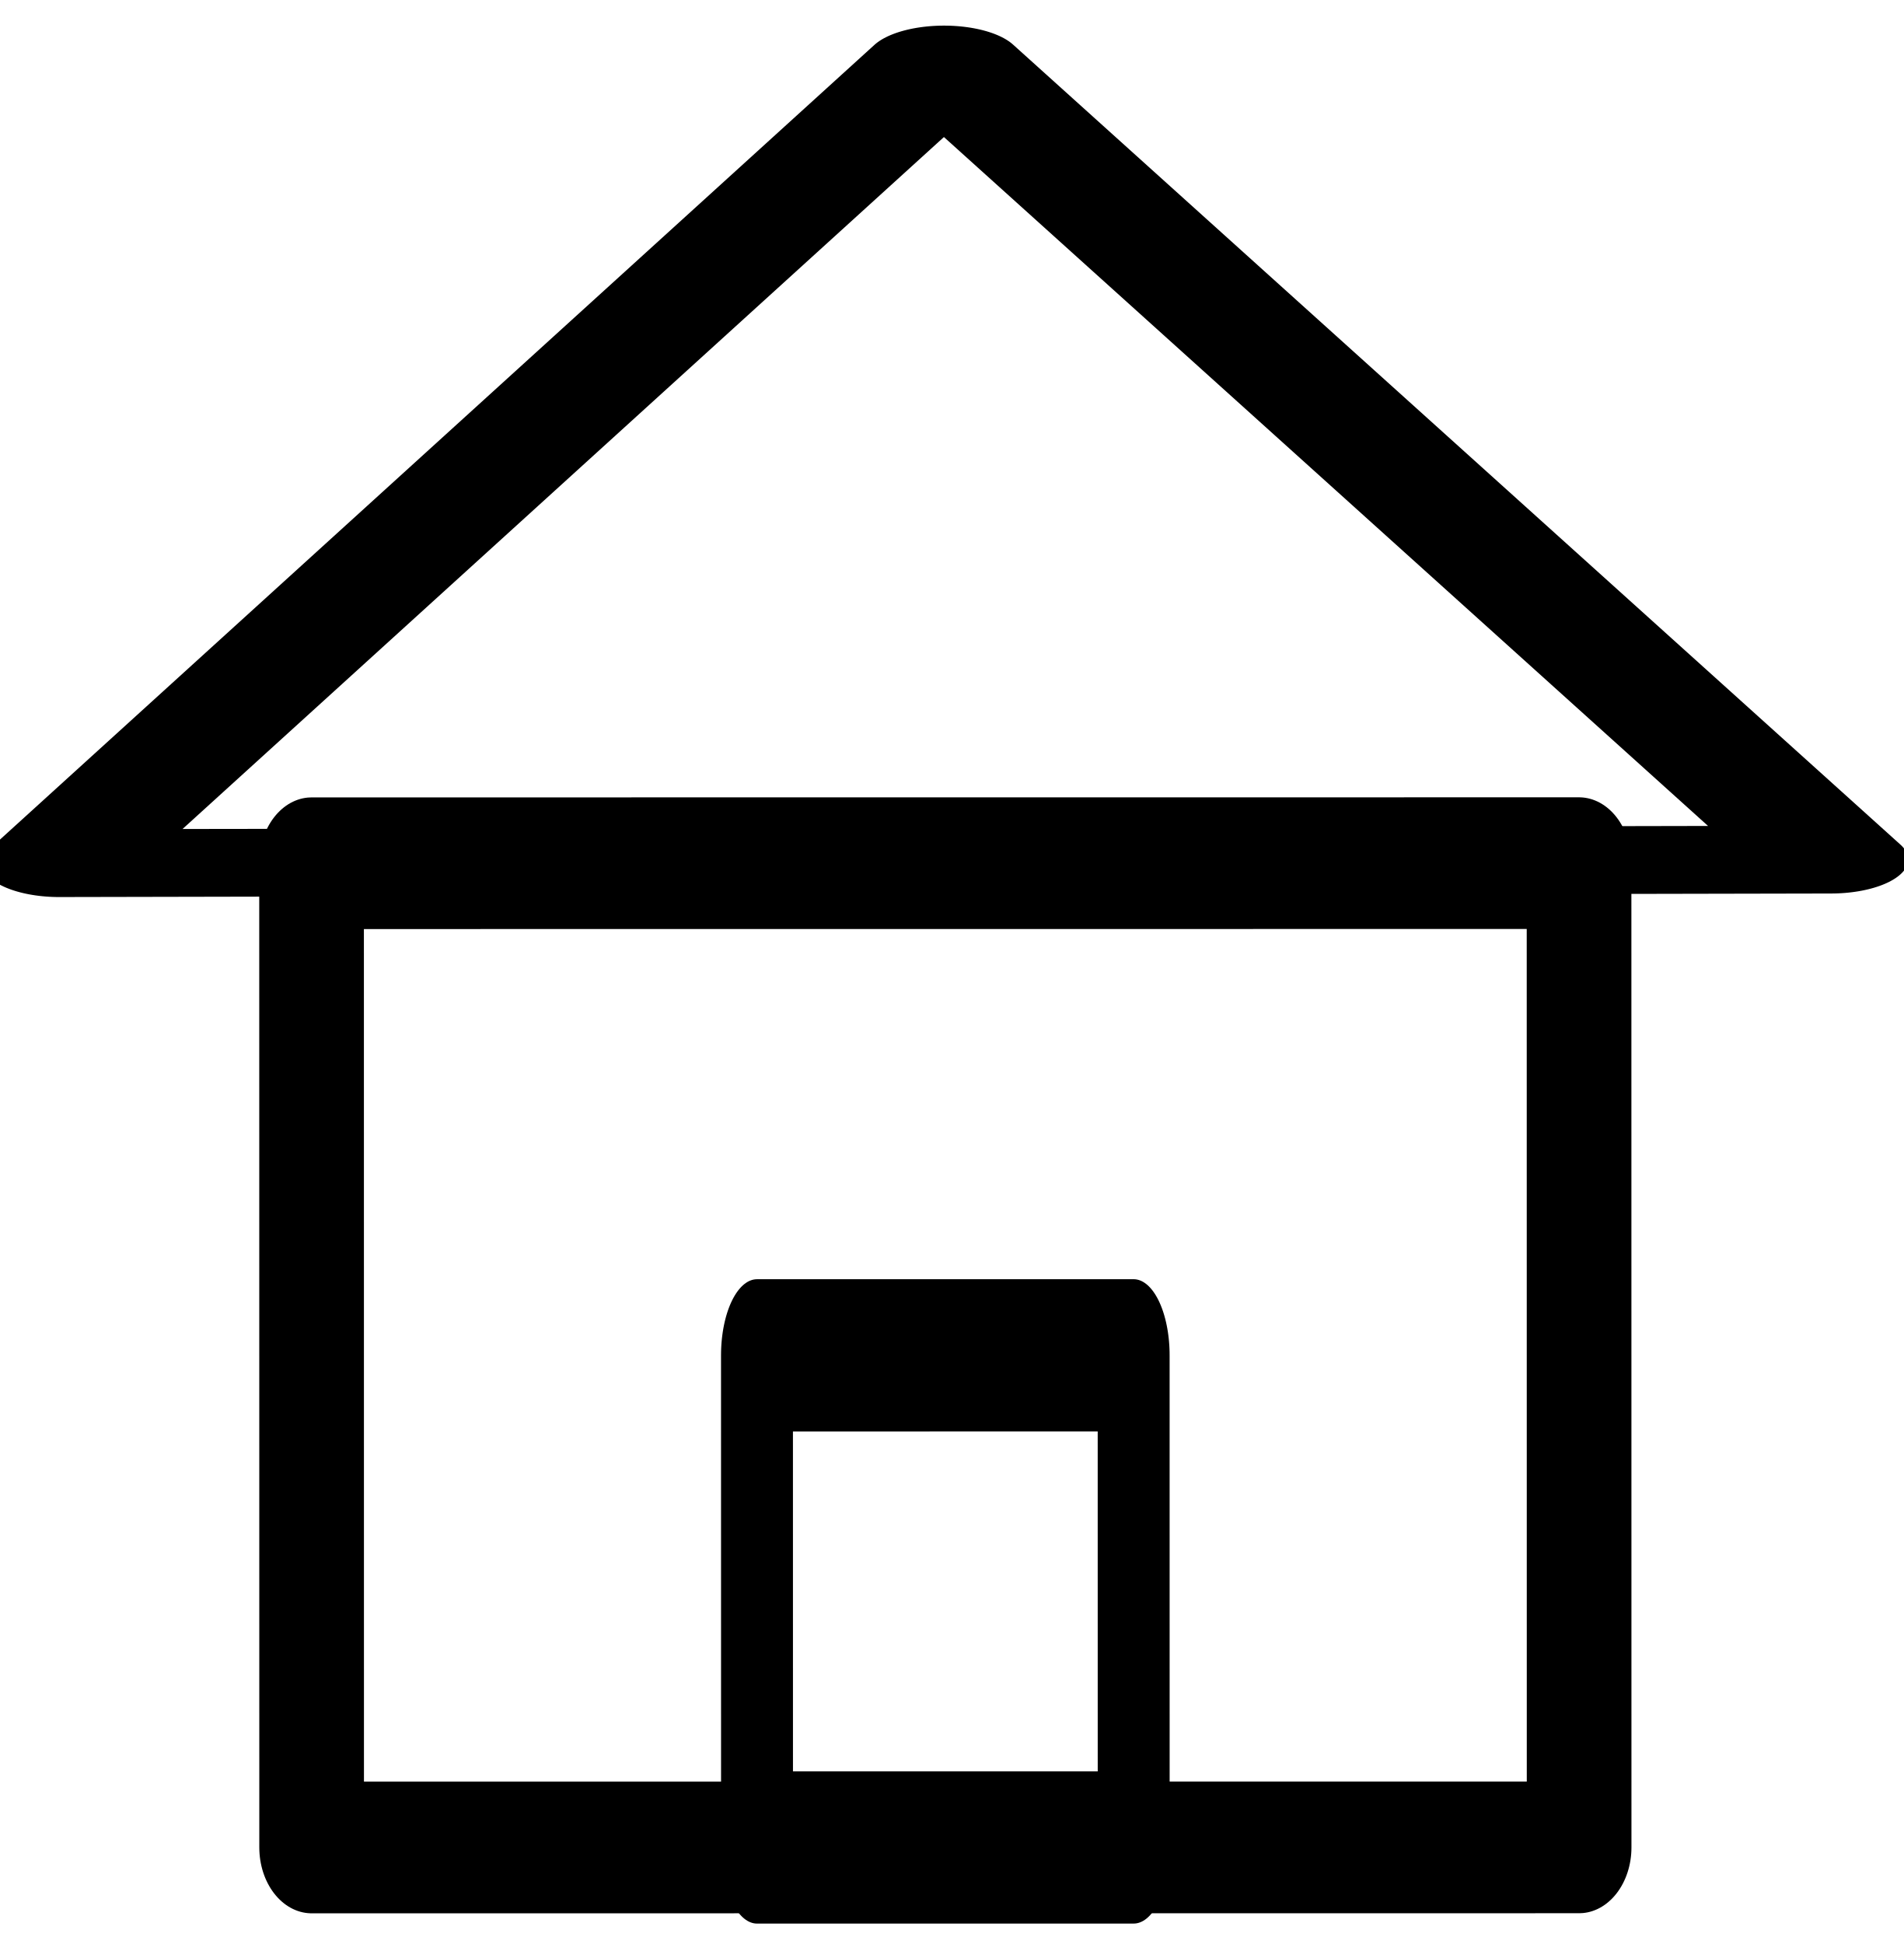
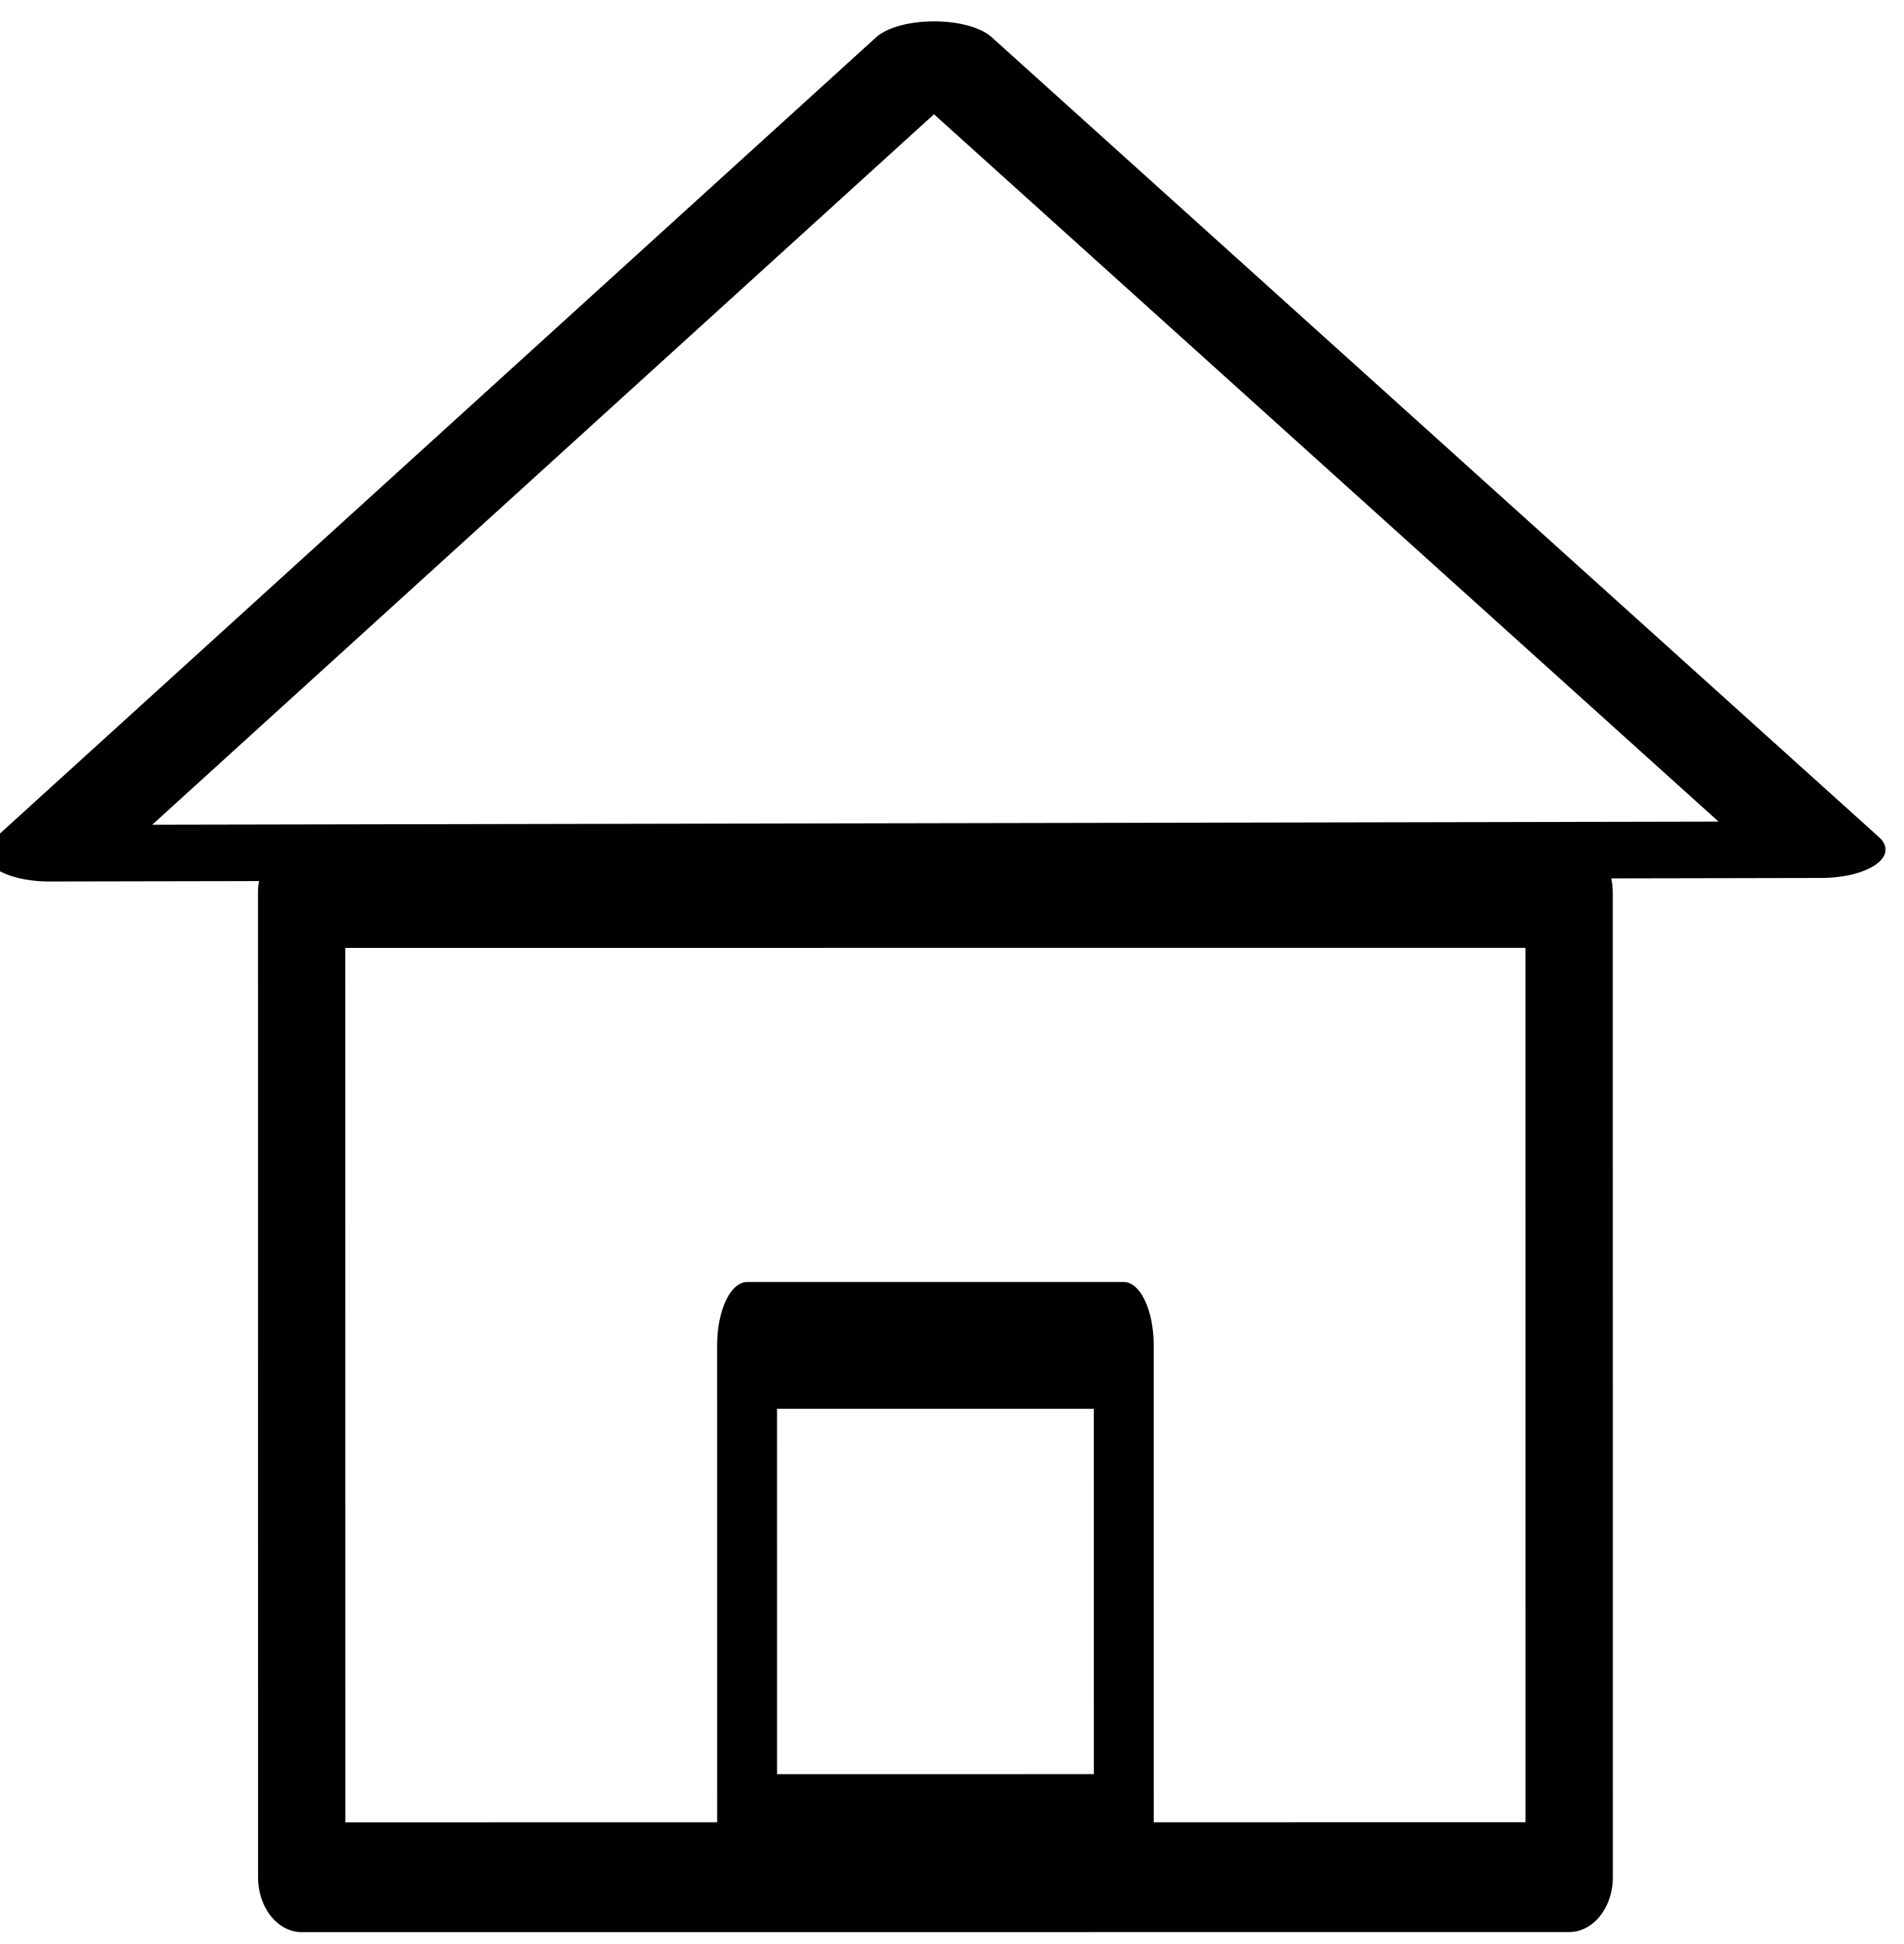
<svg xmlns="http://www.w3.org/2000/svg" width="100%" height="100%" viewBox="0 0 48 49" version="1.1" xml:space="preserve" style="fill-rule:evenodd;clip-rule:evenodd;stroke-linecap:round;stroke-linejoin:round;stroke-miterlimit:1.5;">
-   <g transform="matrix(1,0,0,1,-34.732,-25.1578)">
-     <g>
+   <g transform="matrix(1,0,0,1,-68.7482,-15.9678)">
+     <g transform="matrix(1,0,0,1,33.7662,-8.43999)">
      <g transform="matrix(0.465344,-3.10597e-05,3.90658e-05,0.585293,32.3546,-73.2795)">
-         <rect x="21.971" y="205.361" width="68.667" height="42.387" style="fill:none;stroke:black;stroke-width:5.67px;" />
+         <rect x="21.971" y="205.361" width="68.667" height="42.387" style="fill:none;stroke:black;stroke-width:4.73px;" />
      </g>
-       <g transform="matrix(0.138292,-9.2304e-06,1.95336e-05,0.292657,50.7733,-0.780069)">
-         <rect x="21.971" y="205.361" width="68.667" height="42.387" style="fill:none;stroke:black;stroke-width:13.11px;" />
+       <g transform="matrix(0.138292,-9.2304e-06,1.95336e-05,0.292657,50.7733,-1.78007)">
+         <rect x="21.971" y="205.361" width="68.667" height="42.387" style="fill:none;stroke:black;stroke-width:10.92px;" />
      </g>
-       <g transform="matrix(0.894862,-0.00178841,0.000786925,0.393752,-195.916,-31.1243)">
-         <path d="M284.205,148.039L309.161,199.369L259.248,199.369L284.205,148.039Z" style="fill:none;stroke:black;stroke-width:4.34px;" />
+       <g transform="matrix(0.894862,-0.00178841,0.000786925,0.393752,-195.916,-32.1243)">
+         <path d="M284.205,148.039L309.161,199.369L259.248,199.369L284.205,148.039Z" style="fill:none;stroke:black;stroke-width:3.62px;" />
      </g>
    </g>
  </g>
</svg>
